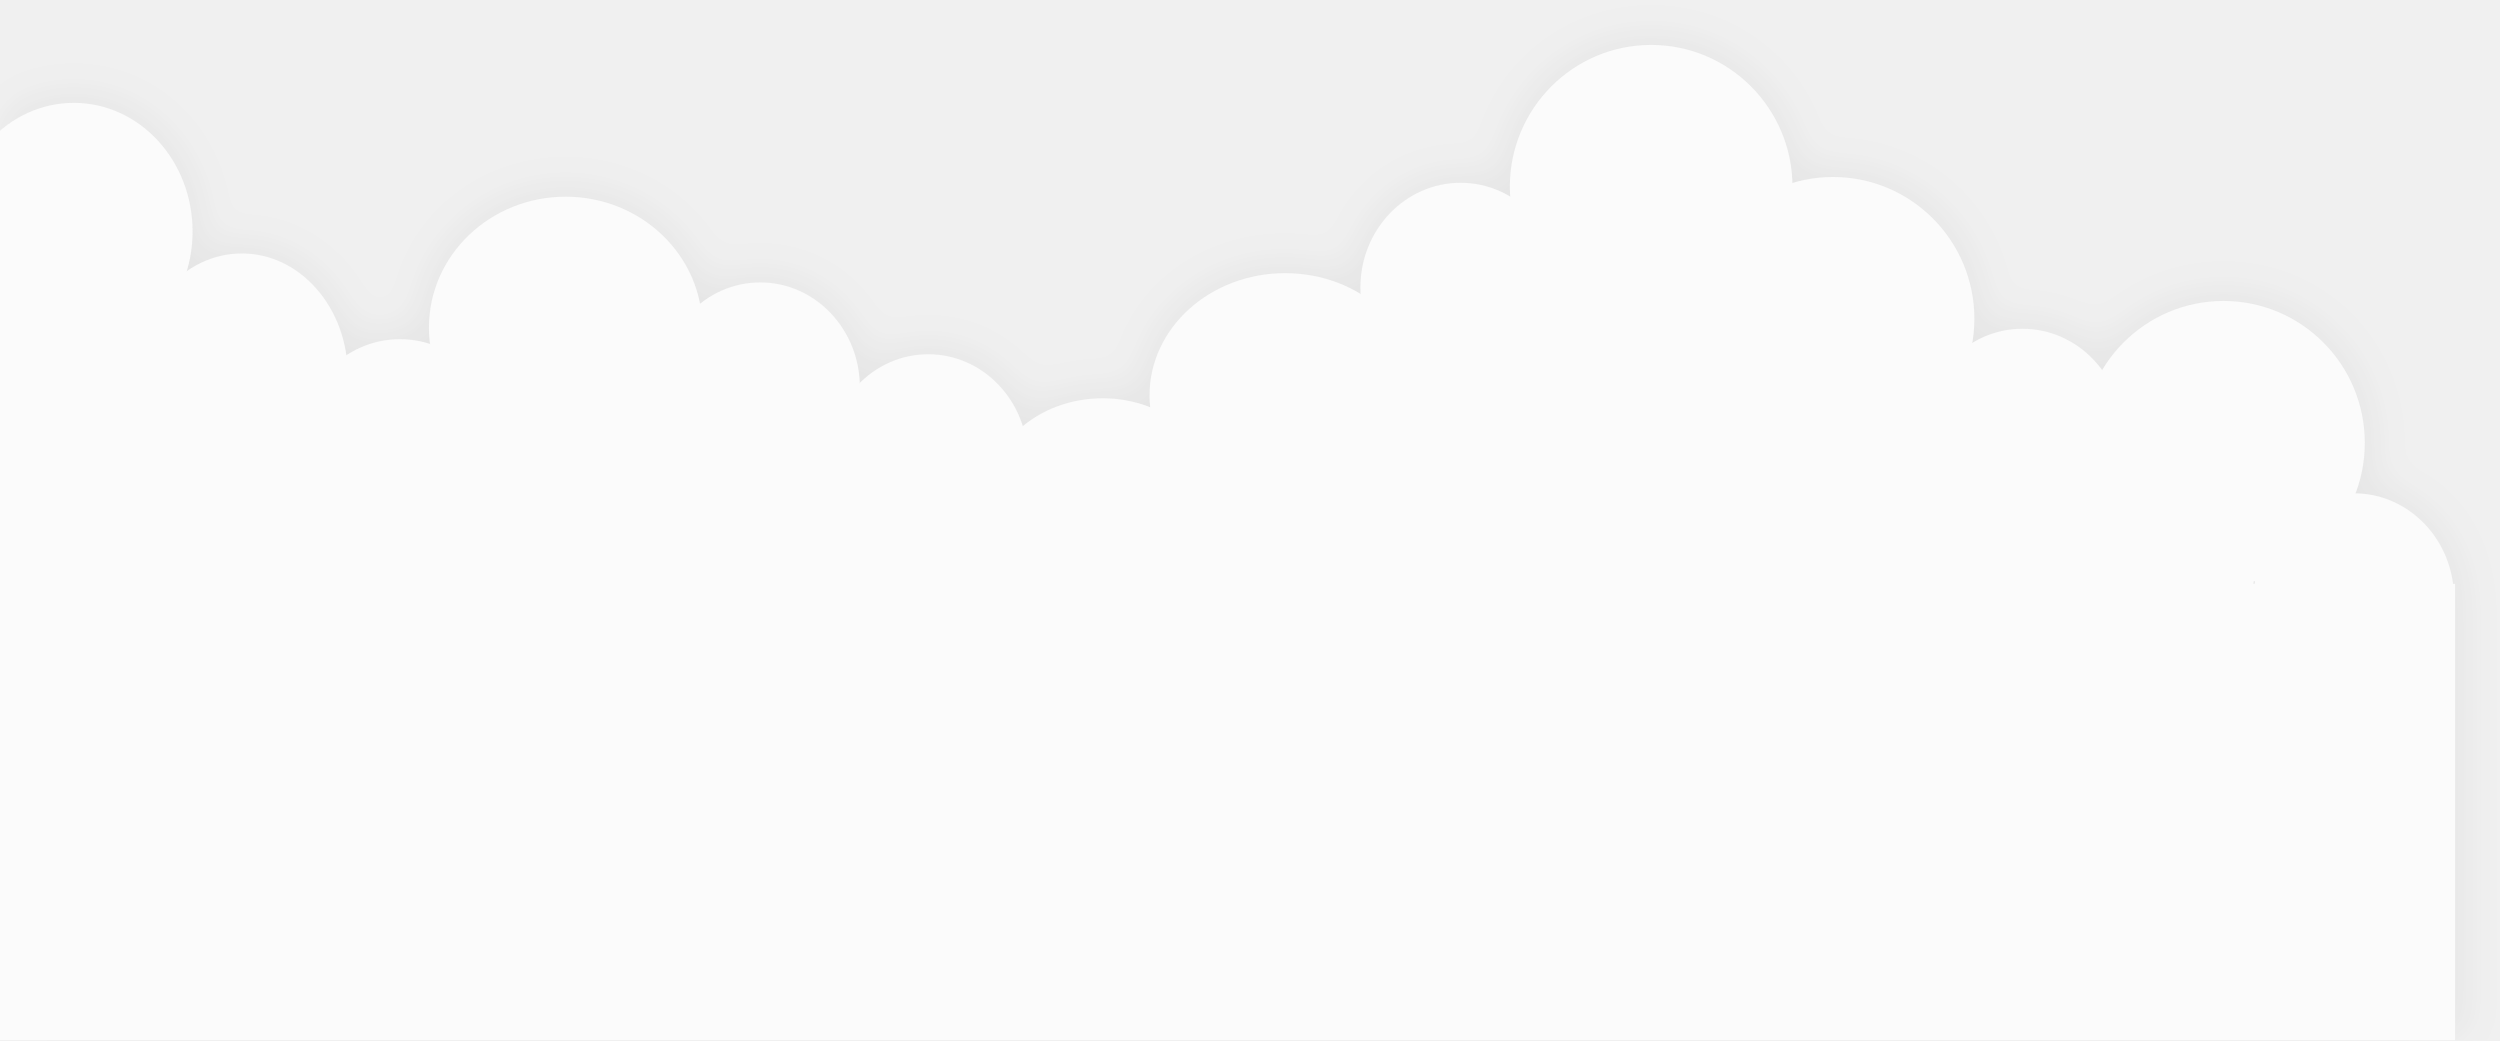
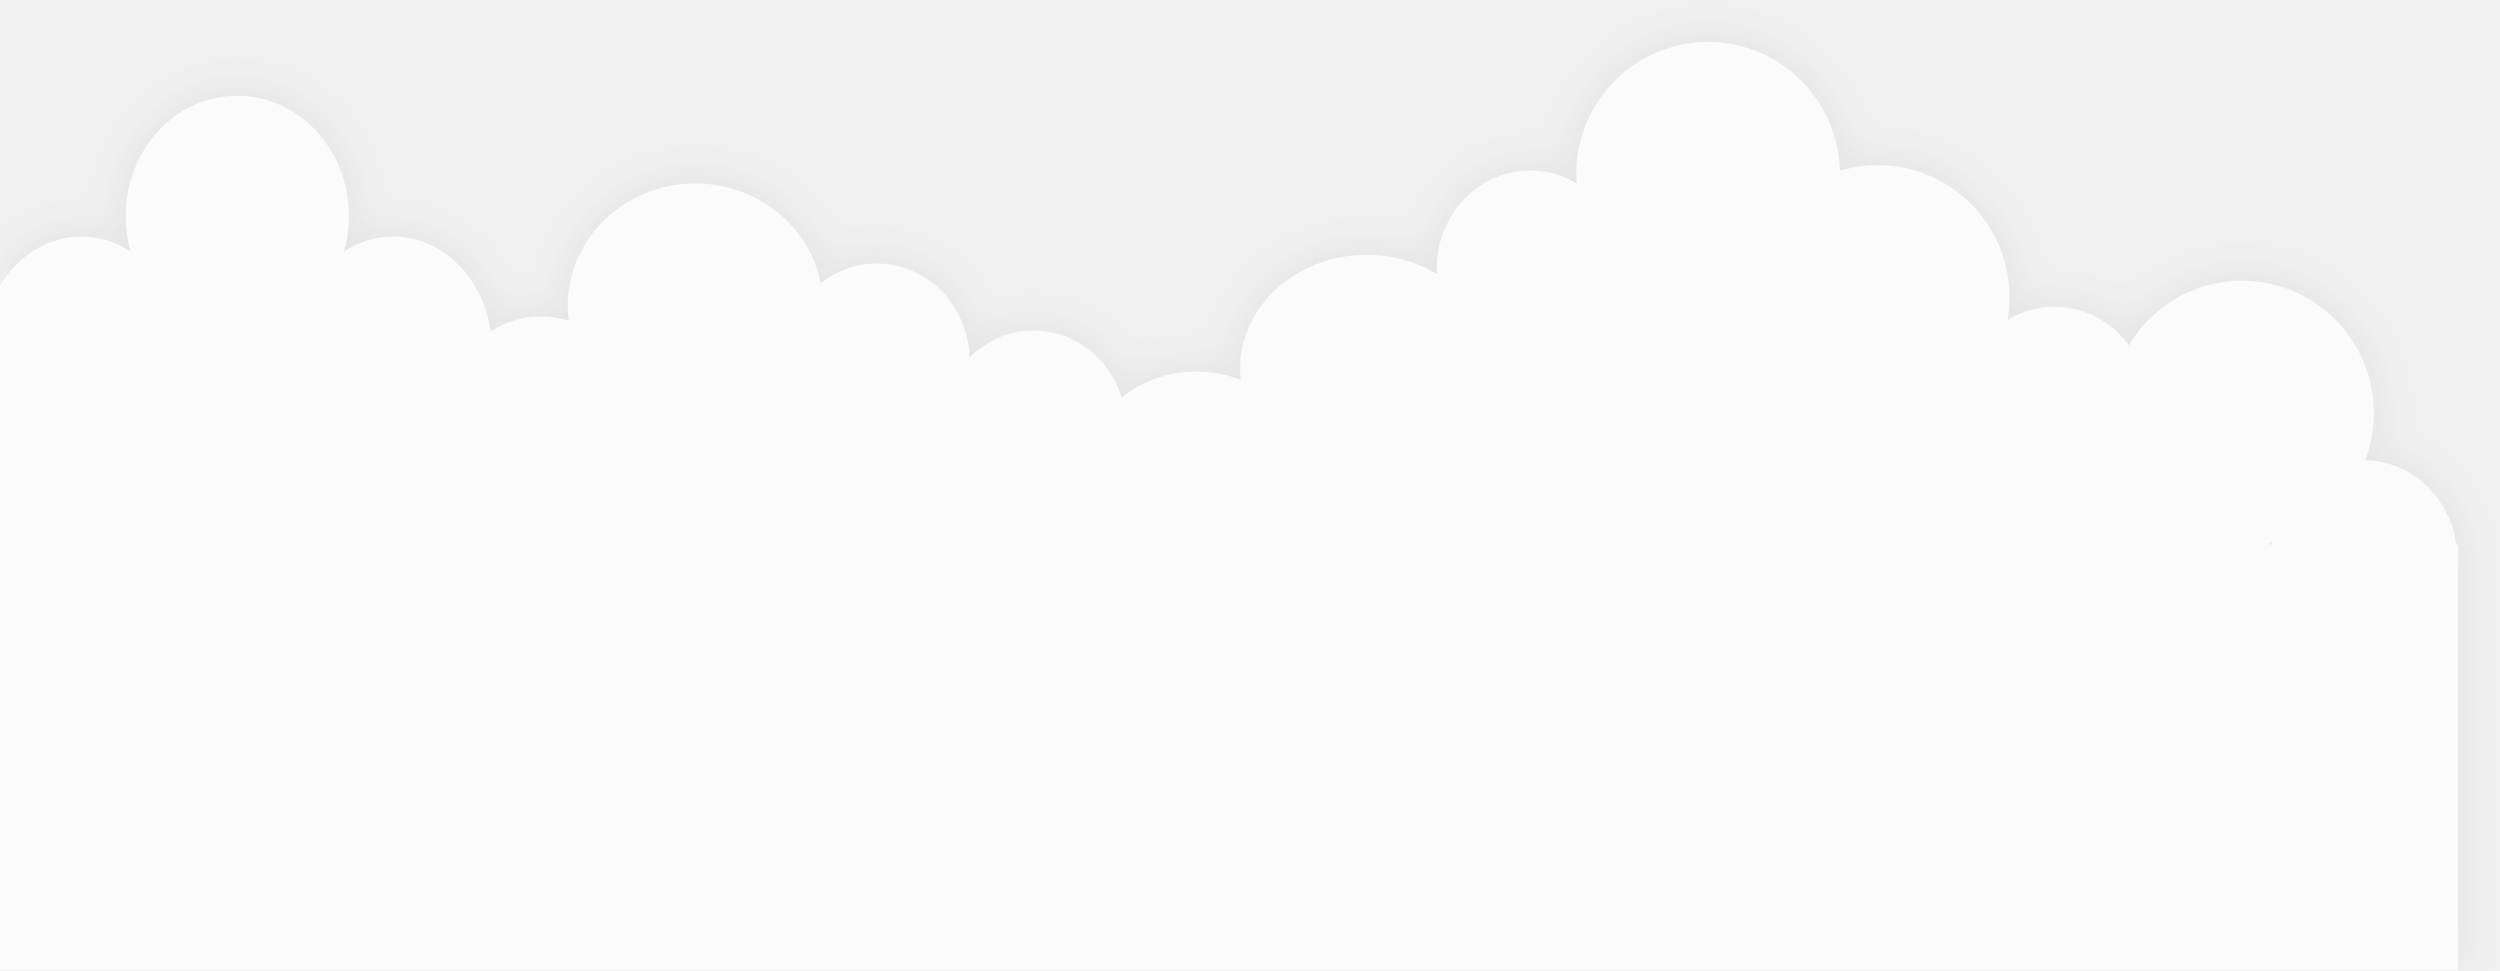
- <svg xmlns="http://www.w3.org/2000/svg" width="668" height="278" viewBox="0 0 668 278" fill="none">
+ <svg xmlns="http://www.w3.org/2000/svg" width="716" height="278" viewBox="0 0 716 278" fill="none">
  <g clip-path="url(#clip0)">
    <g opacity="0.7" filter="url(#filter0_d)">
-       <ellipse cx="19.73" cy="61.839" rx="31.73" ry="34.361" fill="white" />
-       <ellipse cx="64.615" cy="100.224" rx="28.324" ry="32.503" fill="white" />
-       <ellipse cx="106.87" cy="118.642" rx="26.931" ry="28.015" fill="white" />
-       <ellipse cx="248.027" cy="122.667" rx="26.622" ry="28.015" fill="white" />
-       <ellipse cx="390.268" cy="76.852" rx="26.777" ry="28.015" fill="white" />
-       <ellipse cx="540.403" cy="115.857" rx="26.777" ry="28.015" fill="white" />
-       <ellipse cx="628.937" cy="159.813" rx="26.777" ry="28.015" fill="white" />
-       <ellipse cx="594.112" cy="118.332" rx="37.766" ry="37.921" fill="white" />
-       <ellipse cx="441.191" cy="49.921" rx="37.766" ry="37.921" fill="white" />
-       <ellipse cx="489.791" cy="85.21" rx="37.766" ry="37.921" fill="white" />
-       <ellipse cx="343.37" cy="105.641" rx="36.218" ry="32.658" fill="white" />
-       <ellipse cx="294.616" cy="134.429" rx="31.42" ry="28.015" fill="white" />
-       <ellipse cx="203.142" cy="103.474" rx="26.622" ry="28.015" fill="white" />
-       <ellipse cx="151.136" cy="87.532" rx="36.528" ry="34.98" fill="white" />
-       <rect x="-12" y="159.04" width="667.713" height="28.789" fill="white" />
-       <rect x="-12" y="122.512" width="614.16" height="65.316" fill="white" />
-       <rect x="360.087" y="94.652" width="167.47" height="43.647" fill="white" />
-       <rect x="393.828" y="72.983" width="75.532" height="33.432" fill="white" />
-       <rect x="-12" y="106.415" width="215.142" height="40.242" fill="white" />
-       <rect x="-12" y="62.768" width="53.863" height="63.769" fill="white" />
-       <rect x="-12" y="156" width="668" height="122" fill="white" />
+       <ellipse cx="67.73" cy="61.839" rx="31.73" ry="34.361" fill="white" />
+       <ellipse cx="112.615" cy="100.223" rx="28.324" ry="32.503" fill="white" />
+       <ellipse rx="31.73" ry="34.361" transform="matrix(-1 0 0 1 68.2098 61.8608)" fill="white" />
+       <ellipse rx="28.324" ry="32.503" transform="matrix(-1 0 0 1 23.3244 100.246)" fill="white" />
+       <ellipse cx="154.87" cy="118.642" rx="26.931" ry="28.015" fill="white" />
+       <ellipse cx="296.027" cy="122.667" rx="26.622" ry="28.015" fill="white" />
+       <ellipse cx="438.268" cy="76.852" rx="26.777" ry="28.015" fill="white" />
+       <ellipse cx="588.403" cy="115.857" rx="26.777" ry="28.015" fill="white" />
+       <ellipse cx="676.937" cy="159.813" rx="26.777" ry="28.015" fill="white" />
+       <ellipse cx="642.112" cy="118.332" rx="37.766" ry="37.921" fill="white" />
+       <ellipse cx="489.191" cy="49.921" rx="37.766" ry="37.921" fill="white" />
+       <ellipse cx="537.791" cy="85.21" rx="37.766" ry="37.921" fill="white" />
+       <ellipse cx="391.371" cy="105.641" rx="36.218" ry="32.658" fill="white" />
+       <ellipse cx="342.616" cy="134.43" rx="31.42" ry="28.015" fill="white" />
+       <ellipse cx="251.142" cy="103.474" rx="26.622" ry="28.015" fill="white" />
+       <ellipse cx="199.136" cy="87.532" rx="36.528" ry="34.98" fill="white" />
+       <rect x="36" y="159.04" width="667.713" height="28.789" fill="white" />
+       <rect y="117" width="650" height="71" fill="white" />
+       <rect x="408.087" y="94.652" width="167.47" height="43.647" fill="white" />
+       <rect x="441.828" y="72.983" width="75.532" height="33.432" fill="white" />
+       <rect x="36" y="106.415" width="215.142" height="40.242" fill="white" />
+       <rect x="36" y="78" width="54" height="49" fill="white" />
+       <rect y="156" width="704" height="122" fill="white" />
    </g>
  </g>
  <defs>
-     <filter id="filter0_d" x="-24" y="0" width="692" height="290" filterUnits="userSpaceOnUse" color-interpolation-filters="sRGB">
+     <filter id="filter0_d" x="-17" y="0" width="733" height="290" filterUnits="userSpaceOnUse" color-interpolation-filters="sRGB">
      <feFlood flood-opacity="0" result="BackgroundImageFix" />
      <feColorMatrix in="SourceAlpha" type="matrix" values="0 0 0 0 0 0 0 0 0 0 0 0 0 0 0 0 0 0 127 0" />
      <feOffset />
      <feGaussianBlur stdDeviation="6" />
      <feColorMatrix type="matrix" values="0 0 0 0 0 0 0 0 0 0 0 0 0 0 0 0 0 0 0.08 0" />
      <feBlend mode="normal" in2="BackgroundImageFix" result="effect1_dropShadow" />
      <feBlend mode="normal" in="SourceGraphic" in2="effect1_dropShadow" result="shape" />
    </filter>
    <clipPath id="clip0">
-       <rect width="668" height="278" fill="white" />
+       <rect width="716" height="278" fill="white" />
    </clipPath>
  </defs>
</svg>
